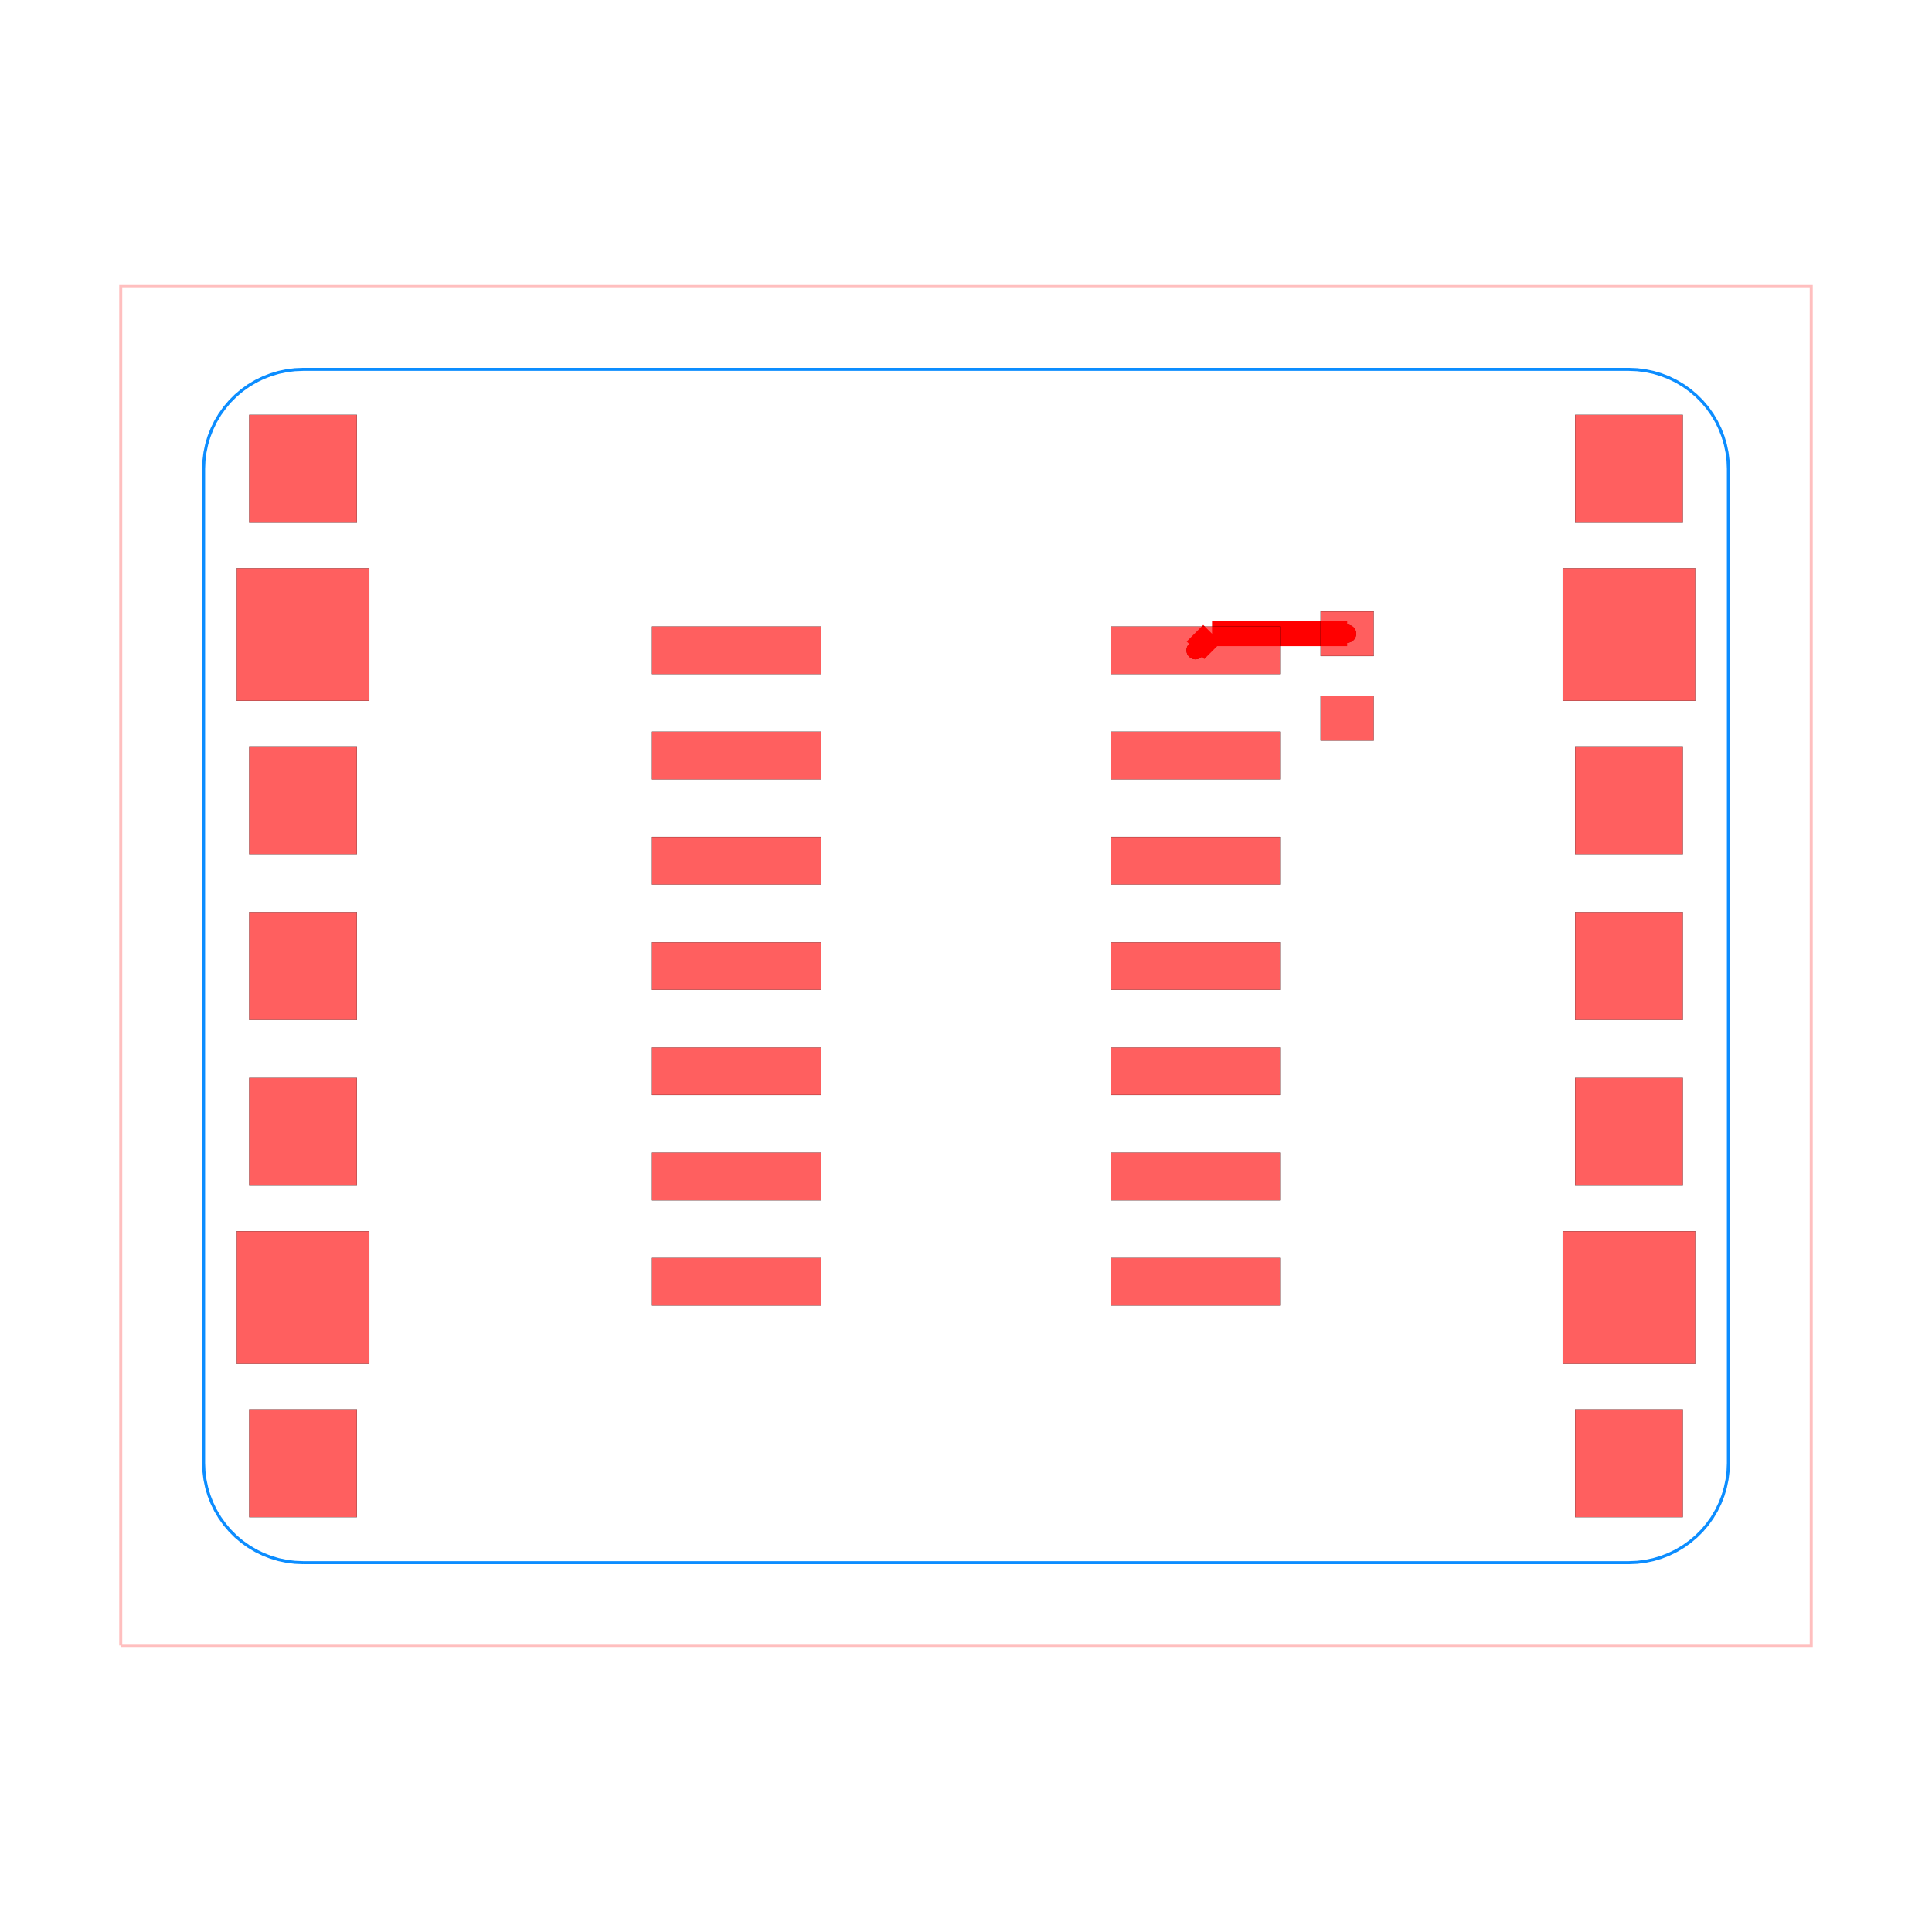
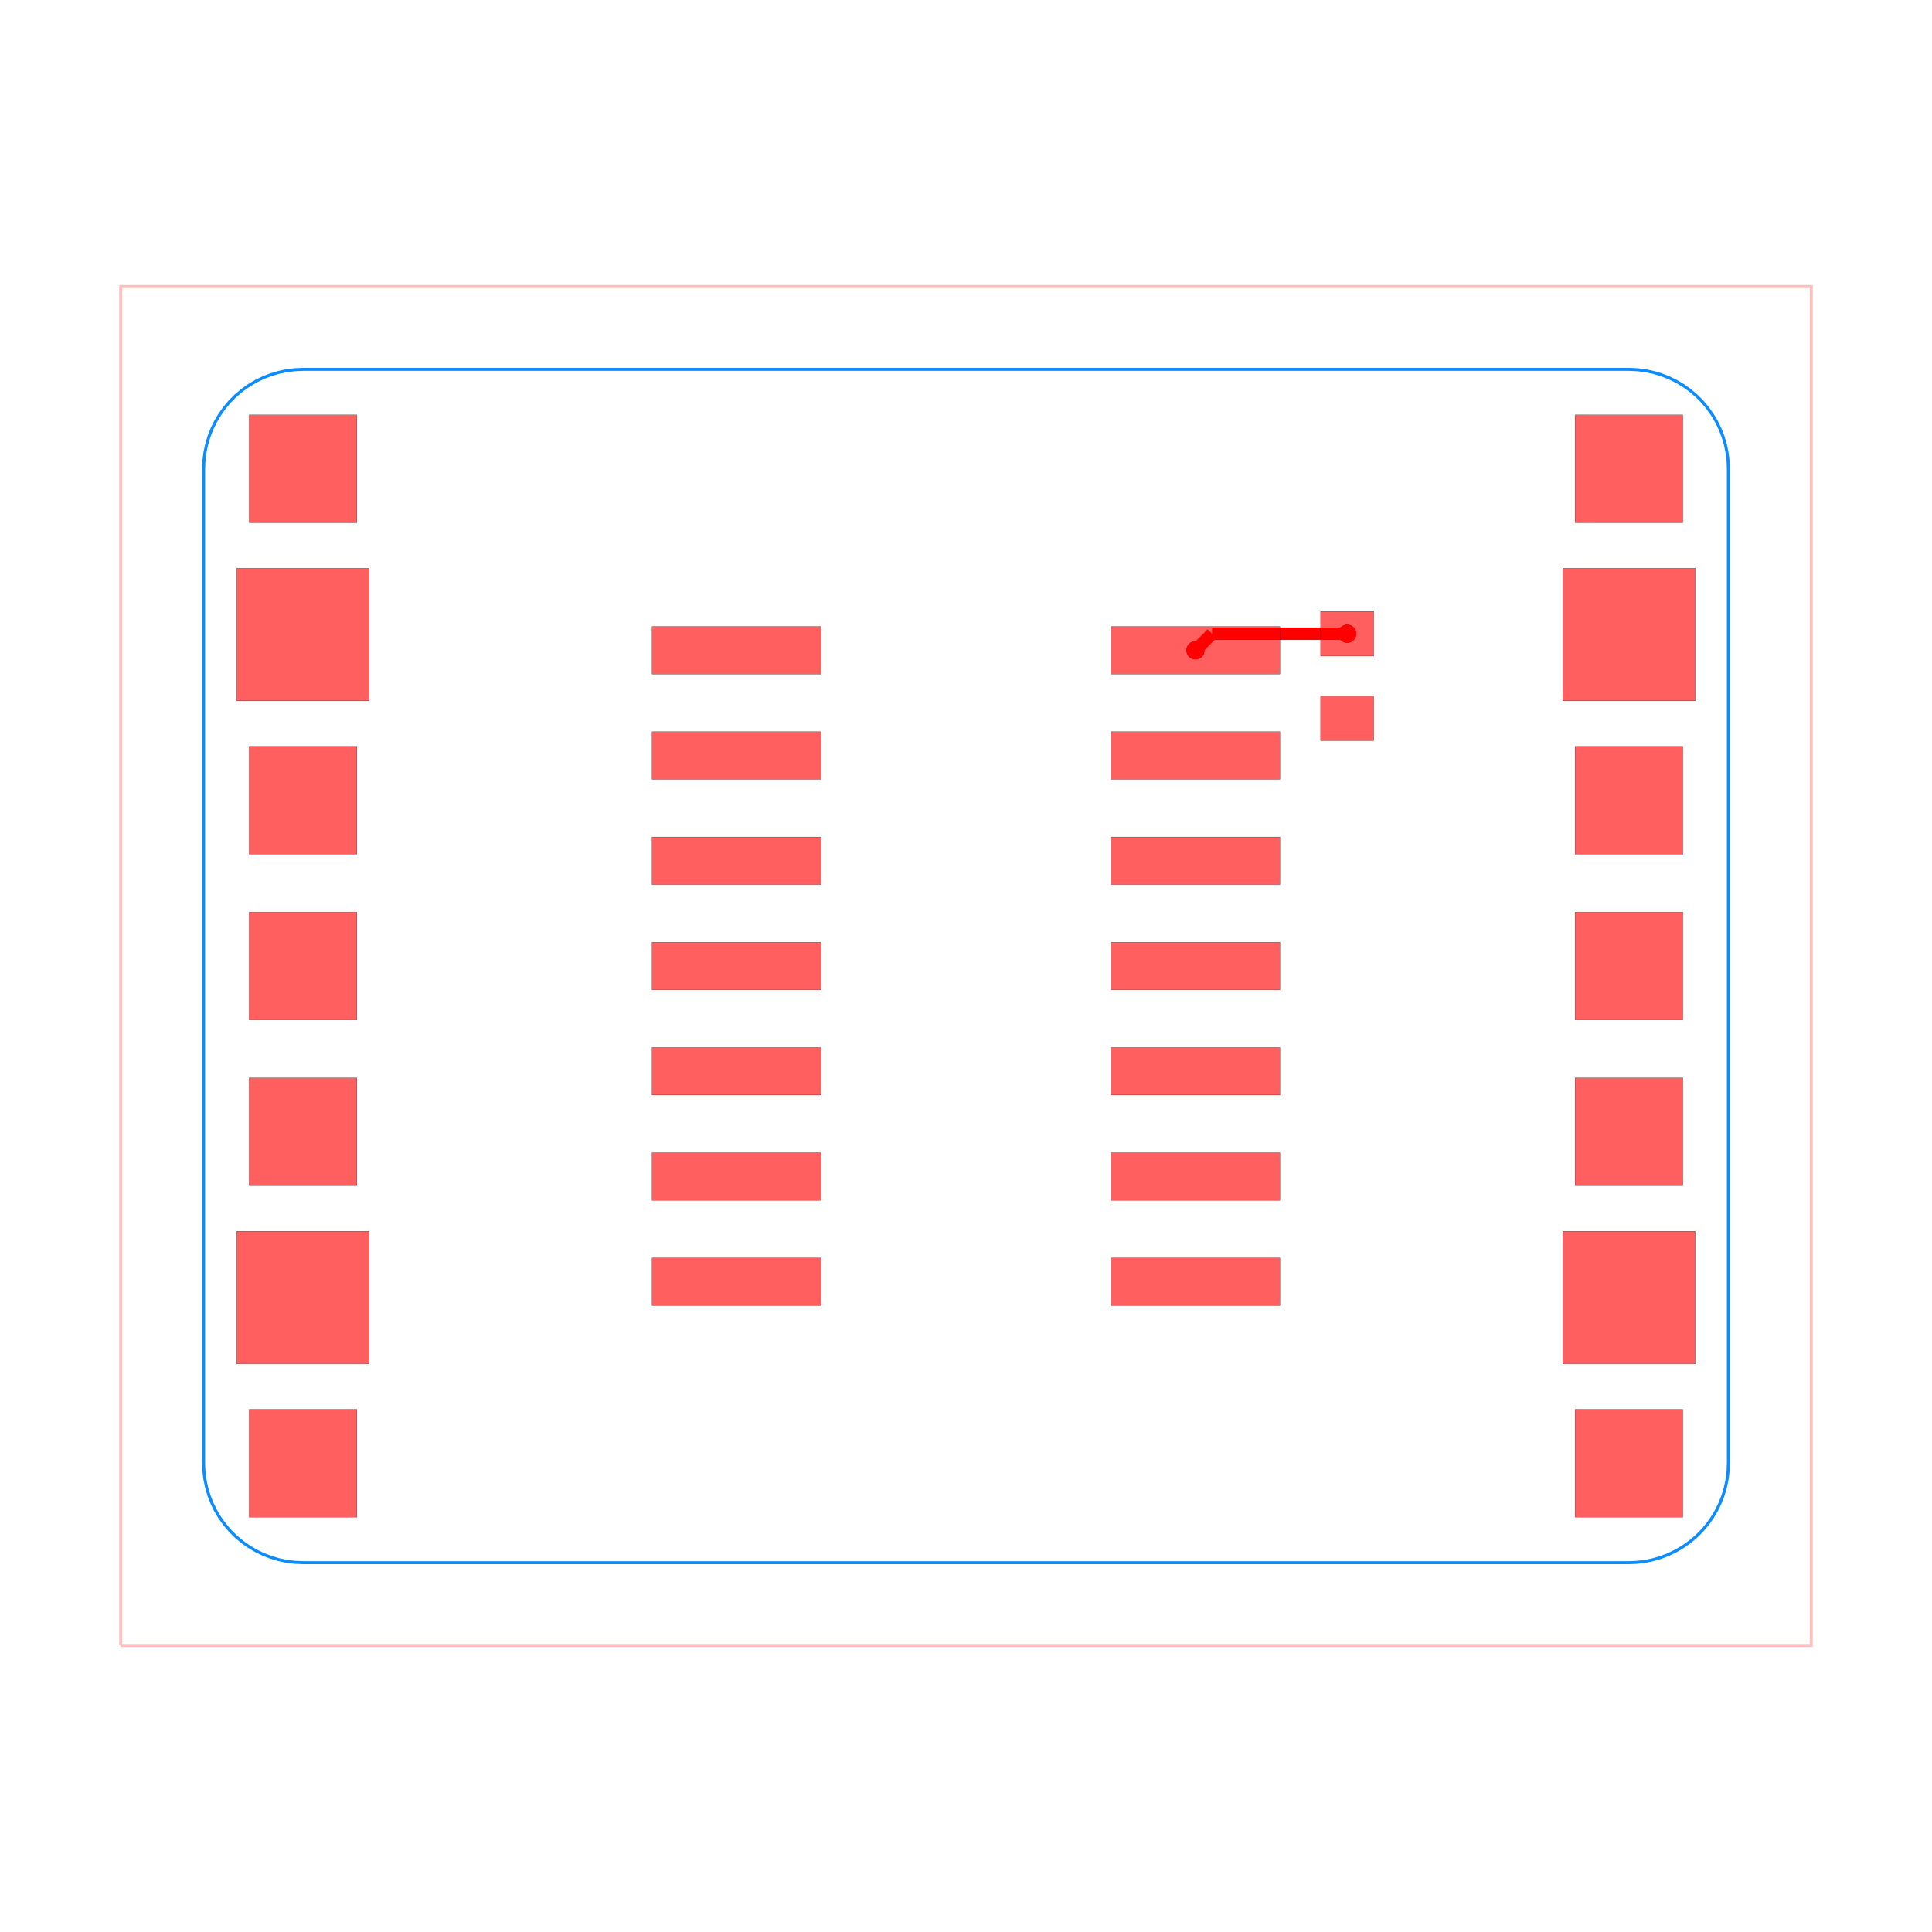
<svg xmlns="http://www.w3.org/2000/svg" width="640" height="640" viewBox="0 0 640 640">
  <rect width="100%" height="100%" fill="white" />
  <g>
    <circle data-type="point" data-label="source_net_0 pcb_port_27" data-x="2.7691080000000747" data-y="3.8100000000000587" cx="396.015" cy="215.412" r="3" fill="black" />
  </g>
  <g>
    <circle data-type="point" data-label="source_net_0 pcb_port_28" data-x="4.6" data-y="4.01" cx="446.275" cy="209.922" r="3" fill="black" />
  </g>
  <g>
    <circle data-type="point" data-label="source_net_0 (top)" data-x="2.7691080000000747" data-y="3.8100000000000587" cx="396.015" cy="215.412" r="3" fill="hsl(0, 100%, 50%)" />
  </g>
  <g>
    <circle data-type="point" data-label="source_net_0 (top)" data-x="4.6" data-y="4.01" cx="446.275" cy="209.922" r="3" fill="hsl(0, 100%, 50%)" />
  </g>
  <g>
    <polyline data-points="-10.2,-8.2 10.2,-8.2 10.2,8.2 -10.2,8.2 -10.2,-8.2" data-type="line" data-label="" points="40,545.098 600,545.098 600,94.902 40,94.902 40,545.098" fill="none" stroke="rgba(255,0,0,0.25)" stroke-width="1px" />
  </g>
  <g>
    <polyline data-points="-7.999999999999999,-7.199999999999999 7.999999999999999,-7.199999999999999 8.099095214566798,-7.195901391608003 8.197513508336879,-7.183633564083266 8.294582584568959,-7.163280319127195 8.38963936304562,-7.134980690040761 8.482034509583563,-7.098927991986068 8.571136871644487,-7.055368501447786 8.656337789746912,-7.004599773915033 8.7370552552276,-6.946968611275671 8.812737885950888,-6.882868692807757 8.882868692807758,-6.812737885950888 8.946968611275672,-6.737055255227601 9.004599773915034,-6.656337789746911 9.055368501447786,-6.571136871644487 9.098927991986068,-6.4820345095835625 9.134980690040761,-6.389639363045619 9.163280319127196,-6.294582584568958 9.183633564083266,-6.19751350833688 9.195901391608002,-6.099095214566798 9.2,-5.999999999999999 9.2,5.999999999999999 9.195901391608002,6.099095214566798 9.183633564083266,6.19751350833688 9.163280319127196,6.294582584568958 9.134980690040761,6.389639363045619 9.098927991986068,6.4820345095835625 9.055368501447786,6.571136871644487 9.004599773915034,6.656337789746911 8.946968611275672,6.737055255227601 8.882868692807758,6.812737885950888 8.812737885950888,6.882868692807757 8.7370552552276,6.946968611275671 8.656337789746912,7.004599773915033 8.571136871644487,7.055368501447786 8.482034509583563,7.098927991986068 8.38963936304562,7.134980690040761 8.294582584568959,7.163280319127195 8.197513508336879,7.183633564083266 8.099095214566798,7.195901391608003 7.999999999999999,7.199999999999999 -7.999999999999999,7.199999999999999 -8.099095214566798,7.195901391608003 -8.197513508336879,7.183633564083266 -8.294582584568959,7.163280319127195 -8.38963936304562,7.134980690040761 -8.482034509583562,7.098927991986068 -8.571136871644487,7.055368501447786 -8.65633778974691,7.004599773915033 -8.7370552552276,6.946968611275671 -8.812737885950888,6.882868692807757 -8.882868692807756,6.812737885950888 -8.946968611275672,6.737055255227601 -9.004599773915034,6.656337789746911 -9.055368501447786,6.571136871644487 -9.098927991986068,6.4820345095835625 -9.134980690040761,6.389639363045619 -9.163280319127196,6.294582584568958 -9.183633564083266,6.19751350833688 -9.195901391608002,6.099095214566798 -9.2,5.999999999999999 -9.2,-5.999999999999999 -9.195901391608002,-6.099095214566797 -9.183633564083266,-6.19751350833688 -9.163280319127196,-6.294582584568958 -9.134980690040761,-6.389639363045619 -9.098927991986068,-6.4820345095835625 -9.055368501447786,-6.571136871644487 -9.004599773915034,-6.656337789746911 -8.946968611275672,-6.737055255227601 -8.882868692807758,-6.812737885950888 -8.812737885950888,-6.882868692807757 -8.7370552552276,-6.946968611275671 -8.656337789746912,-7.004599773915033 -8.571136871644487,-7.055368501447786 -8.482034509583563,-7.098927991986068 -8.38963936304562,-7.134980690040761 -8.294582584568959,-7.163280319127195 -8.19751350833688,-7.183633564083266 -8.099095214566798,-7.195901391608003 -7.999999999999999,-7.199999999999999 -7.999999999999999,-7.199999999999999" data-type="line" data-label="" points="100.392,517.647 539.608,517.647 542.328,517.535 545.03,517.198 547.694,516.639 550.304,515.862 552.84,514.873 555.286,513.677 557.625,512.283 559.841,510.701 561.918,508.941 563.843,507.016 565.603,504.939 567.185,502.723 568.579,500.384 569.774,497.938 570.764,495.402 571.541,492.792 572.1,490.128 572.437,487.426 572.549,484.706 572.549,155.294 572.437,152.574 572.1,149.872 571.541,147.208 570.764,144.598 569.774,142.062 568.579,139.616 567.185,137.277 565.603,135.061 563.843,132.984 561.918,131.059 559.841,129.299 557.625,127.717 555.286,126.323 552.84,125.127 550.304,124.138 547.694,123.361 545.03,122.802 542.328,122.465 539.608,122.353 100.392,122.353 97.672,122.465 94.97,122.802 92.306,123.361 89.696,124.138 87.16,125.127 84.714,126.323 82.375,127.717 80.159,129.299 78.082,131.059 76.157,132.984 74.397,135.061 72.815,137.277 71.421,139.616 70.226,142.062 69.236,144.598 68.459,147.208 67.9,149.872 67.563,152.574 67.451,155.294 67.451,484.706 67.563,487.426 67.9,490.128 68.459,492.792 69.236,495.402 70.226,497.938 71.421,500.384 72.815,502.723 74.397,504.939 76.157,507.016 78.082,508.941 80.159,510.701 82.375,512.283 84.714,513.677 87.16,514.873 89.696,515.862 92.306,516.639 94.97,517.198 97.672,517.535 100.392,517.647 100.392,517.647" fill="none" stroke="rgba(0, 136, 255, 0.95)" stroke-width="1px" />
  </g>
  <g>
-     <polyline data-points="4.6,4.01 2.969108000000016,4.01" data-type="line" data-label="" points="446.275,209.922 401.505,209.922" fill="none" stroke="hsl(0, 100%, 50%)" stroke-width="8.235" />
-   </g>
-   <g>
-     <polyline data-points="2.969108000000016,4.01 2.7691080000000747,3.8100000000000587" data-type="line" data-label="" points="401.505,209.922 396.015,215.412" fill="none" stroke="hsl(0, 100%, 50%)" stroke-width="8.235" />
+     <polyline data-points="4.6,4.01 2.969108000000016,4.01" data-type="line" data-label="" points="446.275,209.922 401.505,209.922" fill="none" stroke="hsl(0, 100%, 50%)" stroke-width="4.118" />
+   </g>
+   <g>
+     <polyline data-points="2.969108000000016,4.01 2.7691080000000747,3.8100000000000587" data-type="line" data-label="" points="401.505,209.922 396.015,215.412" fill="none" stroke="hsl(0, 100%, 50%)" stroke-width="4.118" />
  </g>
  <g>
    <rect data-type="rect" data-label="top" data-x="-2.7691079999999593" data-y="3.8100000000000596" x="216.013" y="207.533" width="55.945" height="15.757" fill="rgba(255,0,0,0.25)" stroke="black" stroke-width="0.036" />
  </g>
  <g>
    <rect data-type="rect" data-label="top" data-x="-2.7691079999999597" data-y="2.5400000000000778" x="216.013" y="242.396" width="55.945" height="15.757" fill="rgba(255,0,0,0.25)" stroke="black" stroke-width="0.036" />
  </g>
  <g>
    <rect data-type="rect" data-label="top" data-x="-2.7691079999999597" data-y="1.270000000000096" x="216.013" y="277.259" width="55.945" height="15.757" fill="rgba(255,0,0,0.25)" stroke="black" stroke-width="0.036" />
  </g>
  <g>
    <rect data-type="rect" data-label="top" data-x="-2.76910799999996" data-y="5.08676887303992e-16" x="216.013" y="312.122" width="55.945" height="15.757" fill="rgba(255,0,0,0.25)" stroke="black" stroke-width="0.036" />
  </g>
  <g>
    <rect data-type="rect" data-label="top" data-x="-2.7691079999999606" data-y="-1.2699999999999814" x="216.013" y="346.984" width="55.945" height="15.757" fill="rgba(255,0,0,0.25)" stroke="black" stroke-width="0.036" />
  </g>
  <g>
    <rect data-type="rect" data-label="top" data-x="-2.7691079999999606" data-y="-2.539999999999963" x="216.013" y="381.847" width="55.945" height="15.757" fill="rgba(255,0,0,0.25)" stroke="black" stroke-width="0.036" />
  </g>
  <g>
    <rect data-type="rect" data-label="top" data-x="-2.769107999999961" data-y="-3.809999999999945" x="216.013" y="416.71" width="55.945" height="15.757" fill="rgba(255,0,0,0.25)" stroke="black" stroke-width="0.036" />
  </g>
  <g>
    <rect data-type="rect" data-label="top" data-x="2.7691080000000747" data-y="3.8100000000000587" x="368.042" y="207.533" width="55.945" height="15.757" fill="rgba(255,0,0,0.25)" stroke="black" stroke-width="0.036" />
  </g>
  <g>
    <rect data-type="rect" data-label="top" data-x="2.7691080000000743" data-y="2.540000000000077" x="368.042" y="242.396" width="55.945" height="15.757" fill="rgba(255,0,0,0.25)" stroke="black" stroke-width="0.036" />
  </g>
  <g>
    <rect data-type="rect" data-label="top" data-x="2.7691080000000743" data-y="1.270000000000095" x="368.042" y="277.259" width="55.945" height="15.757" fill="rgba(255,0,0,0.25)" stroke="black" stroke-width="0.036" />
  </g>
  <g>
    <rect data-type="rect" data-label="top" data-x="2.769108000000074" data-y="-5.086768873040129e-16" x="368.042" y="312.122" width="55.945" height="15.757" fill="rgba(255,0,0,0.25)" stroke="black" stroke-width="0.036" />
  </g>
  <g>
    <rect data-type="rect" data-label="top" data-x="2.7691080000000734" data-y="-1.2699999999999823" x="368.042" y="346.984" width="55.945" height="15.757" fill="rgba(255,0,0,0.25)" stroke="black" stroke-width="0.036" />
  </g>
  <g>
    <rect data-type="rect" data-label="top" data-x="2.7691080000000734" data-y="-2.539999999999964" x="368.042" y="381.847" width="55.945" height="15.757" fill="rgba(255,0,0,0.25)" stroke="black" stroke-width="0.036" />
  </g>
  <g>
    <rect data-type="rect" data-label="top" data-x="2.769108000000073" data-y="-3.809999999999946" x="368.042" y="416.71" width="55.945" height="15.757" fill="rgba(255,0,0,0.25)" stroke="black" stroke-width="0.036" />
  </g>
  <g>
    <rect data-type="rect" data-label="top" data-x="4.6" data-y="4.01" x="437.49" y="202.51" width="17.569" height="14.824" fill="rgba(255,0,0,0.25)" stroke="black" stroke-width="0.036" />
  </g>
  <g>
    <rect data-type="rect" data-label="top" data-x="4.6" data-y="2.9899999999999993" x="437.49" y="230.51" width="17.569" height="14.824" fill="rgba(255,0,0,0.25)" stroke="black" stroke-width="0.036" />
  </g>
  <g>
    <rect data-type="rect" data-label="top, inner1, inner2, bottom" data-x="-8" data-y="-4" x="78.431" y="407.843" width="43.922" height="43.922" fill="rgba(255,0,0,0.25)" stroke="black" stroke-width="0.036" />
  </g>
  <g>
    <rect data-type="rect" data-label="top, inner1, inner2, bottom" data-x="-8" data-y="4" x="78.431" y="188.235" width="43.922" height="43.922" fill="rgba(255,0,0,0.25)" stroke="black" stroke-width="0.036" />
  </g>
  <g>
    <rect data-type="rect" data-label="top, inner1, inner2, bottom" data-x="8" data-y="4" x="517.647" y="188.235" width="43.922" height="43.922" fill="rgba(255,0,0,0.25)" stroke="black" stroke-width="0.036" />
  </g>
  <g>
    <rect data-type="rect" data-label="top, inner1, inner2, bottom" data-x="8" data-y="-4" x="517.647" y="407.843" width="43.922" height="43.922" fill="rgba(255,0,0,0.25)" stroke="black" stroke-width="0.036" />
  </g>
  <g>
    <rect data-type="rect" data-label="top, inner1, inner2, bottom" data-x="-8" data-y="-2" x="82.549" y="357.059" width="35.686" height="35.686" fill="rgba(255,0,0,0.25)" stroke="black" stroke-width="0.036" />
  </g>
  <g>
    <rect data-type="rect" data-label="top, inner1, inner2, bottom" data-x="-8" data-y="0" x="82.549" y="302.157" width="35.686" height="35.686" fill="rgba(255,0,0,0.25)" stroke="black" stroke-width="0.036" />
  </g>
  <g>
    <rect data-type="rect" data-label="top, inner1, inner2, bottom" data-x="-8" data-y="2" x="82.549" y="247.255" width="35.686" height="35.686" fill="rgba(255,0,0,0.25)" stroke="black" stroke-width="0.036" />
  </g>
  <g>
    <rect data-type="rect" data-label="top, inner1, inner2, bottom" data-x="8" data-y="2" x="521.765" y="247.255" width="35.686" height="35.686" fill="rgba(255,0,0,0.25)" stroke="black" stroke-width="0.036" />
  </g>
  <g>
    <rect data-type="rect" data-label="top, inner1, inner2, bottom" data-x="8" data-y="0" x="521.765" y="302.157" width="35.686" height="35.686" fill="rgba(255,0,0,0.25)" stroke="black" stroke-width="0.036" />
  </g>
  <g>
    <rect data-type="rect" data-label="top, inner1, inner2, bottom" data-x="8" data-y="-2" x="521.765" y="357.059" width="35.686" height="35.686" fill="rgba(255,0,0,0.25)" stroke="black" stroke-width="0.036" />
  </g>
  <g>
    <rect data-type="rect" data-label="top, inner1, inner2, bottom" data-x="-8" data-y="6" x="82.549" y="137.451" width="35.686" height="35.686" fill="rgba(255,0,0,0.25)" stroke="black" stroke-width="0.036" />
  </g>
  <g>
    <rect data-type="rect" data-label="top, inner1, inner2, bottom" data-x="8" data-y="6" x="521.765" y="137.451" width="35.686" height="35.686" fill="rgba(255,0,0,0.25)" stroke="black" stroke-width="0.036" />
  </g>
  <g>
    <rect data-type="rect" data-label="top, inner1, inner2, bottom" data-x="-8" data-y="-6" x="82.549" y="466.863" width="35.686" height="35.686" fill="rgba(255,0,0,0.25)" stroke="black" stroke-width="0.036" />
  </g>
  <g>
    <rect data-type="rect" data-label="top, inner1, inner2, bottom" data-x="8" data-y="-6" x="521.765" y="466.863" width="35.686" height="35.686" fill="rgba(255,0,0,0.25)" stroke="black" stroke-width="0.036" />
  </g>
  <g>
    <rect data-type="rect" data-label="" data-x="-2.7691079999999593" data-y="3.8100000000000596" x="216.013" y="207.533" width="55.945" height="15.757" fill="rgba(255,0,0,0.5)" stroke="black" stroke-width="0.036" />
  </g>
  <g>
    <rect data-type="rect" data-label="" data-x="-2.7691079999999597" data-y="2.5400000000000778" x="216.013" y="242.396" width="55.945" height="15.757" fill="rgba(255,0,0,0.5)" stroke="black" stroke-width="0.036" />
  </g>
  <g>
    <rect data-type="rect" data-label="" data-x="-2.7691079999999597" data-y="1.270000000000096" x="216.013" y="277.259" width="55.945" height="15.757" fill="rgba(255,0,0,0.5)" stroke="black" stroke-width="0.036" />
  </g>
  <g>
    <rect data-type="rect" data-label="" data-x="-2.76910799999996" data-y="5.08676887303992e-16" x="216.013" y="312.122" width="55.945" height="15.757" fill="rgba(255,0,0,0.5)" stroke="black" stroke-width="0.036" />
  </g>
  <g>
    <rect data-type="rect" data-label="" data-x="-2.7691079999999606" data-y="-1.2699999999999814" x="216.013" y="346.984" width="55.945" height="15.757" fill="rgba(255,0,0,0.5)" stroke="black" stroke-width="0.036" />
  </g>
  <g>
    <rect data-type="rect" data-label="" data-x="-2.7691079999999606" data-y="-2.539999999999963" x="216.013" y="381.847" width="55.945" height="15.757" fill="rgba(255,0,0,0.5)" stroke="black" stroke-width="0.036" />
  </g>
  <g>
    <rect data-type="rect" data-label="" data-x="-2.769107999999961" data-y="-3.809999999999945" x="216.013" y="416.71" width="55.945" height="15.757" fill="rgba(255,0,0,0.5)" stroke="black" stroke-width="0.036" />
  </g>
  <g>
    <rect data-type="rect" data-label="" data-x="2.7691080000000747" data-y="3.8100000000000587" x="368.042" y="207.533" width="55.945" height="15.757" fill="rgba(255,0,0,0.5)" stroke="black" stroke-width="0.036" />
  </g>
  <g>
    <rect data-type="rect" data-label="" data-x="2.7691080000000743" data-y="2.540000000000077" x="368.042" y="242.396" width="55.945" height="15.757" fill="rgba(255,0,0,0.5)" stroke="black" stroke-width="0.036" />
  </g>
  <g>
    <rect data-type="rect" data-label="" data-x="2.7691080000000743" data-y="1.270000000000095" x="368.042" y="277.259" width="55.945" height="15.757" fill="rgba(255,0,0,0.5)" stroke="black" stroke-width="0.036" />
  </g>
  <g>
    <rect data-type="rect" data-label="" data-x="2.769108000000074" data-y="-5.086768873040129e-16" x="368.042" y="312.122" width="55.945" height="15.757" fill="rgba(255,0,0,0.5)" stroke="black" stroke-width="0.036" />
  </g>
  <g>
    <rect data-type="rect" data-label="" data-x="2.7691080000000734" data-y="-1.2699999999999823" x="368.042" y="346.984" width="55.945" height="15.757" fill="rgba(255,0,0,0.5)" stroke="black" stroke-width="0.036" />
  </g>
  <g>
    <rect data-type="rect" data-label="" data-x="2.7691080000000734" data-y="-2.539999999999964" x="368.042" y="381.847" width="55.945" height="15.757" fill="rgba(255,0,0,0.5)" stroke="black" stroke-width="0.036" />
  </g>
  <g>
    <rect data-type="rect" data-label="" data-x="2.769108000000073" data-y="-3.809999999999946" x="368.042" y="416.71" width="55.945" height="15.757" fill="rgba(255,0,0,0.5)" stroke="black" stroke-width="0.036" />
  </g>
  <g>
    <rect data-type="rect" data-label="" data-x="4.6" data-y="4.01" x="437.49" y="202.51" width="17.569" height="14.824" fill="rgba(255,0,0,0.5)" stroke="black" stroke-width="0.036" />
  </g>
  <g>
    <rect data-type="rect" data-label="" data-x="4.6" data-y="2.9899999999999993" x="437.49" y="230.51" width="17.569" height="14.824" fill="rgba(255,0,0,0.5)" stroke="black" stroke-width="0.036" />
  </g>
  <g>
    <rect data-type="rect" data-label="" data-x="-8" data-y="-4" x="78.431" y="407.843" width="43.922" height="43.922" fill="rgba(255,0,0,0.5)" stroke="black" stroke-width="0.036" />
  </g>
  <g>
    <rect data-type="rect" data-label="" data-x="-8" data-y="4" x="78.431" y="188.235" width="43.922" height="43.922" fill="rgba(255,0,0,0.5)" stroke="black" stroke-width="0.036" />
  </g>
  <g>
    <rect data-type="rect" data-label="" data-x="8" data-y="4" x="517.647" y="188.235" width="43.922" height="43.922" fill="rgba(255,0,0,0.5)" stroke="black" stroke-width="0.036" />
  </g>
  <g>
    <rect data-type="rect" data-label="" data-x="8" data-y="-4" x="517.647" y="407.843" width="43.922" height="43.922" fill="rgba(255,0,0,0.5)" stroke="black" stroke-width="0.036" />
  </g>
  <g>
    <rect data-type="rect" data-label="" data-x="-8" data-y="-2" x="82.549" y="357.059" width="35.686" height="35.686" fill="rgba(255,0,0,0.5)" stroke="black" stroke-width="0.036" />
  </g>
  <g>
    <rect data-type="rect" data-label="" data-x="-8" data-y="0" x="82.549" y="302.157" width="35.686" height="35.686" fill="rgba(255,0,0,0.5)" stroke="black" stroke-width="0.036" />
  </g>
  <g>
    <rect data-type="rect" data-label="" data-x="-8" data-y="2" x="82.549" y="247.255" width="35.686" height="35.686" fill="rgba(255,0,0,0.5)" stroke="black" stroke-width="0.036" />
  </g>
  <g>
    <rect data-type="rect" data-label="" data-x="8" data-y="2" x="521.765" y="247.255" width="35.686" height="35.686" fill="rgba(255,0,0,0.5)" stroke="black" stroke-width="0.036" />
  </g>
  <g>
    <rect data-type="rect" data-label="" data-x="8" data-y="0" x="521.765" y="302.157" width="35.686" height="35.686" fill="rgba(255,0,0,0.5)" stroke="black" stroke-width="0.036" />
  </g>
  <g>
    <rect data-type="rect" data-label="" data-x="8" data-y="-2" x="521.765" y="357.059" width="35.686" height="35.686" fill="rgba(255,0,0,0.5)" stroke="black" stroke-width="0.036" />
  </g>
  <g>
    <rect data-type="rect" data-label="" data-x="-8" data-y="6" x="82.549" y="137.451" width="35.686" height="35.686" fill="rgba(255,0,0,0.5)" stroke="black" stroke-width="0.036" />
  </g>
  <g>
    <rect data-type="rect" data-label="" data-x="8" data-y="6" x="521.765" y="137.451" width="35.686" height="35.686" fill="rgba(255,0,0,0.5)" stroke="black" stroke-width="0.036" />
  </g>
  <g>
    <rect data-type="rect" data-label="" data-x="-8" data-y="-6" x="82.549" y="466.863" width="35.686" height="35.686" fill="rgba(255,0,0,0.5)" stroke="black" stroke-width="0.036" />
  </g>
  <g>
    <rect data-type="rect" data-label="" data-x="8" data-y="-6" x="521.765" y="466.863" width="35.686" height="35.686" fill="rgba(255,0,0,0.5)" stroke="black" stroke-width="0.036" />
  </g>
  <g id="crosshair" style="display: none">
    <line id="crosshair-h" y1="0" y2="640" stroke="#666" stroke-width="0.5" />
    <line id="crosshair-v" x1="0" x2="640" stroke="#666" stroke-width="0.5" />
    <text id="coordinates" font-family="monospace" font-size="12" fill="#666" />
  </g>
</svg>
